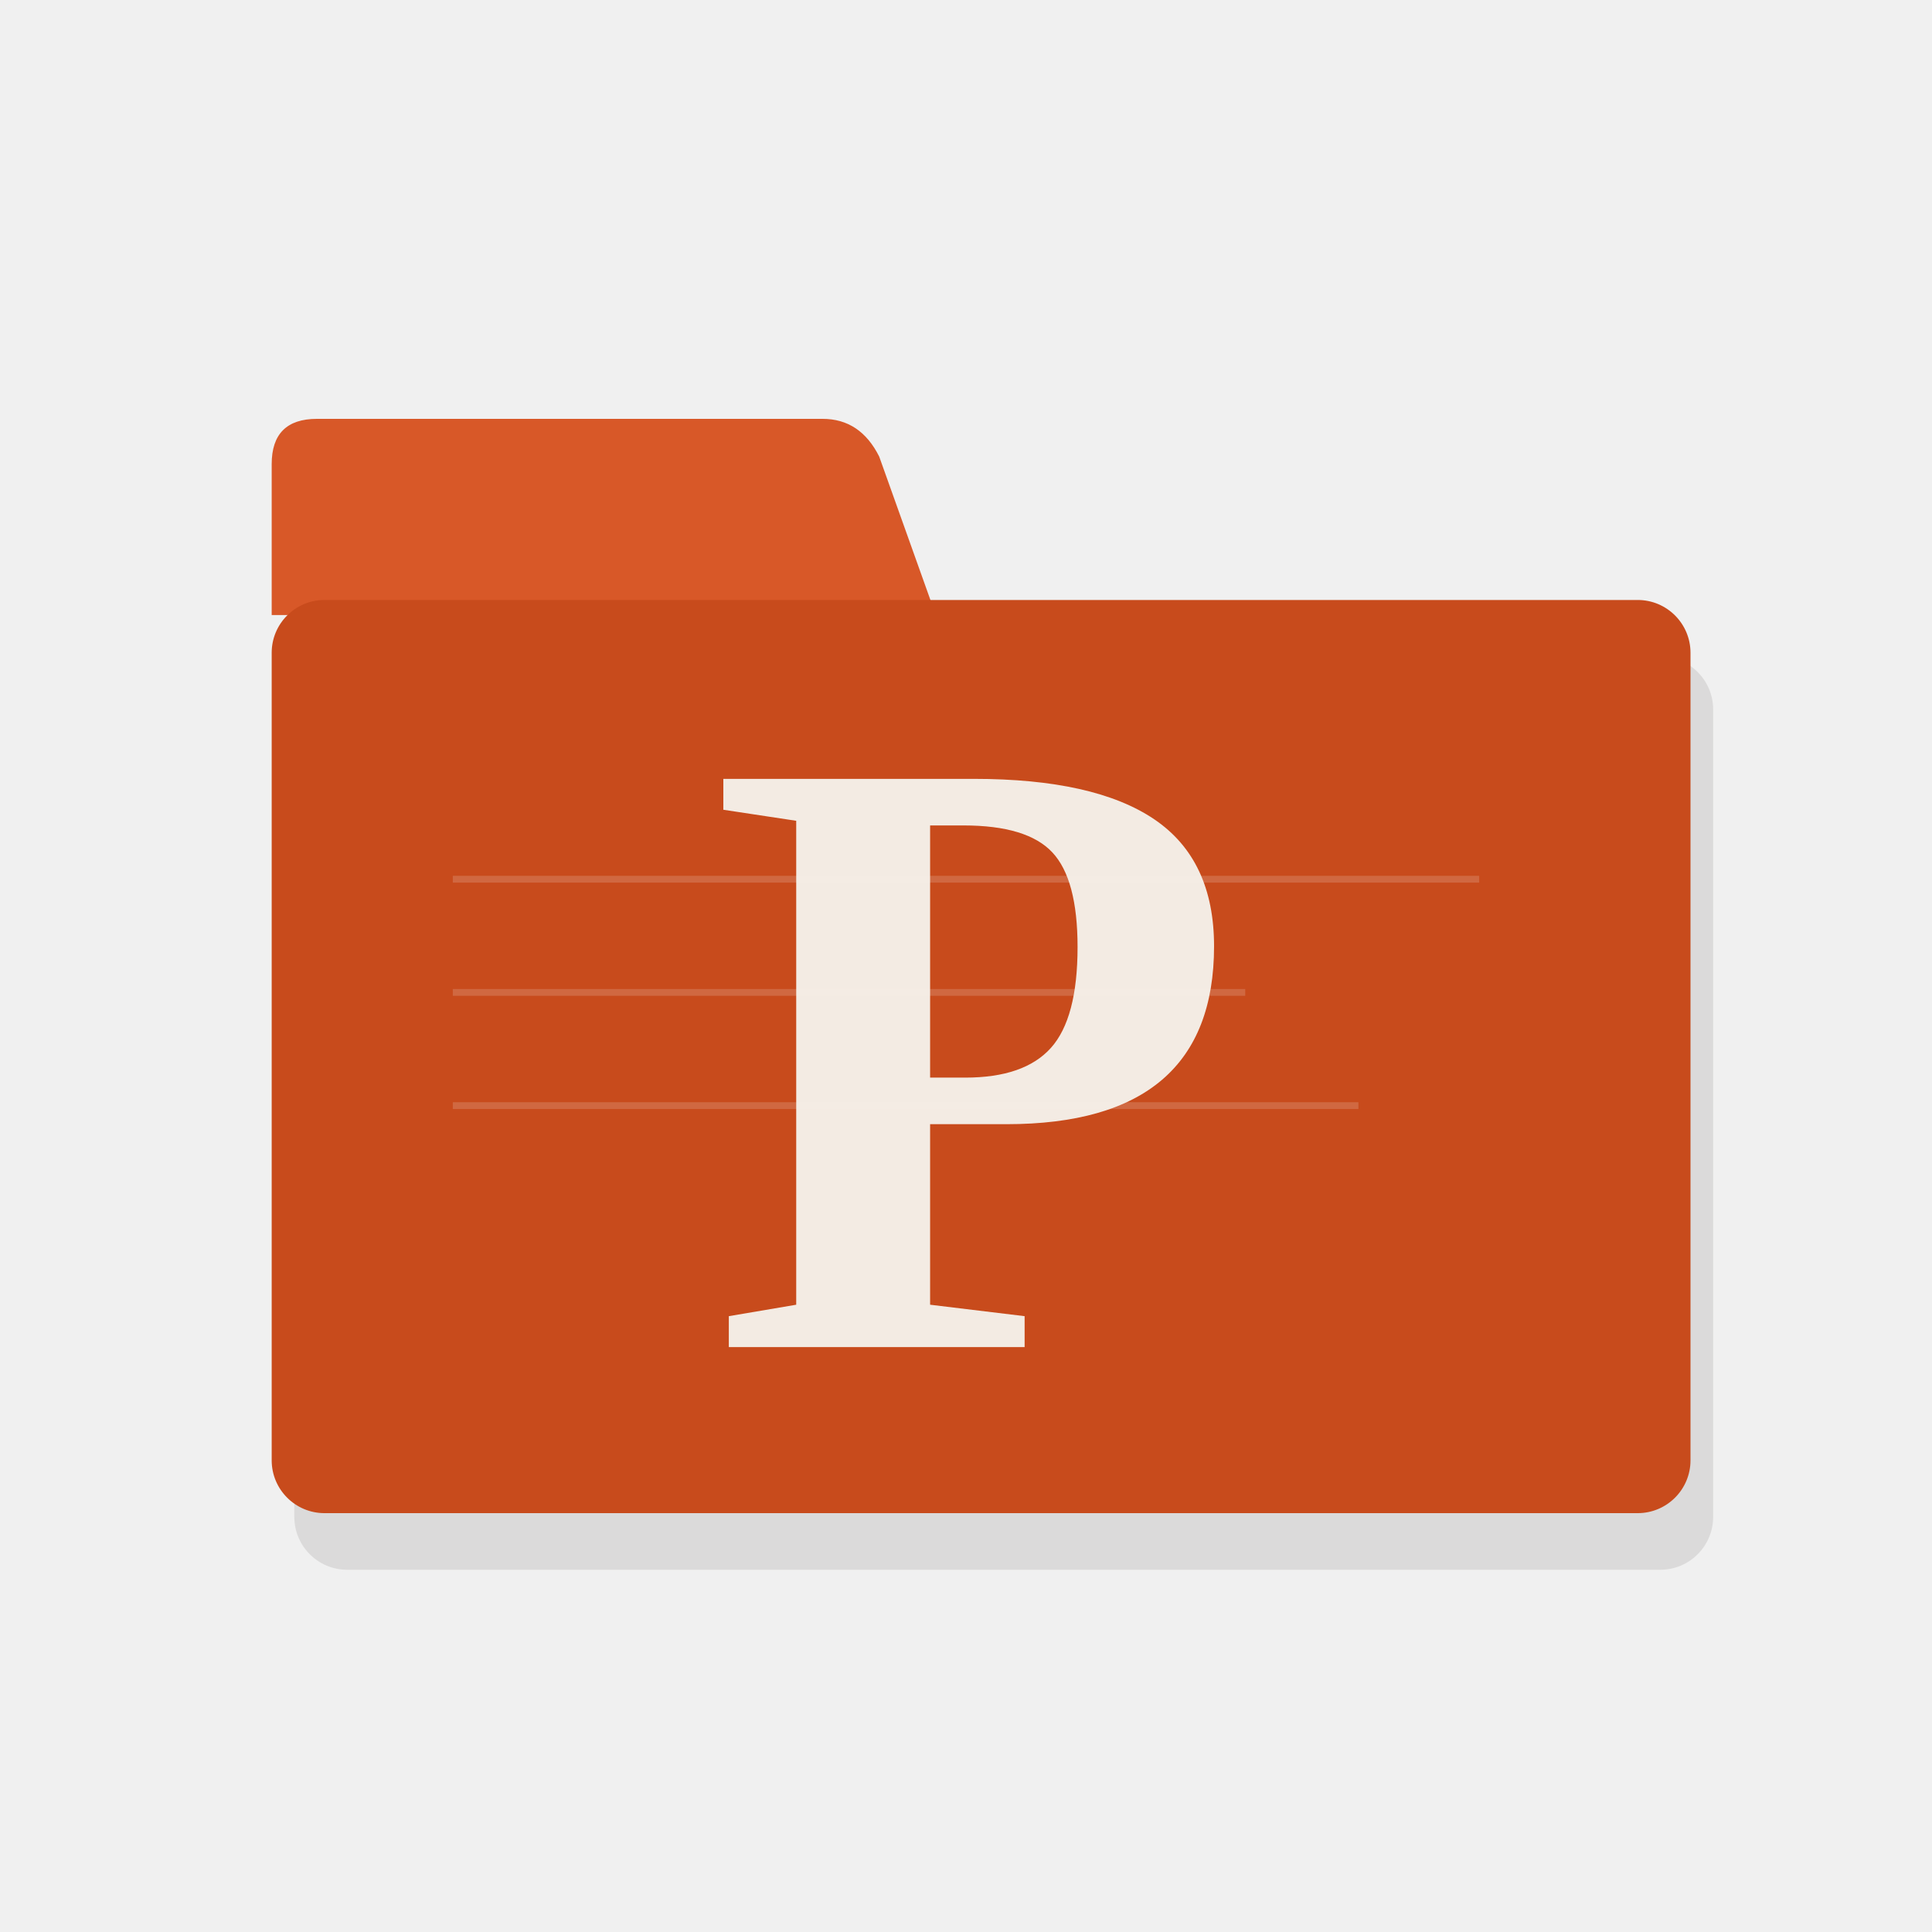
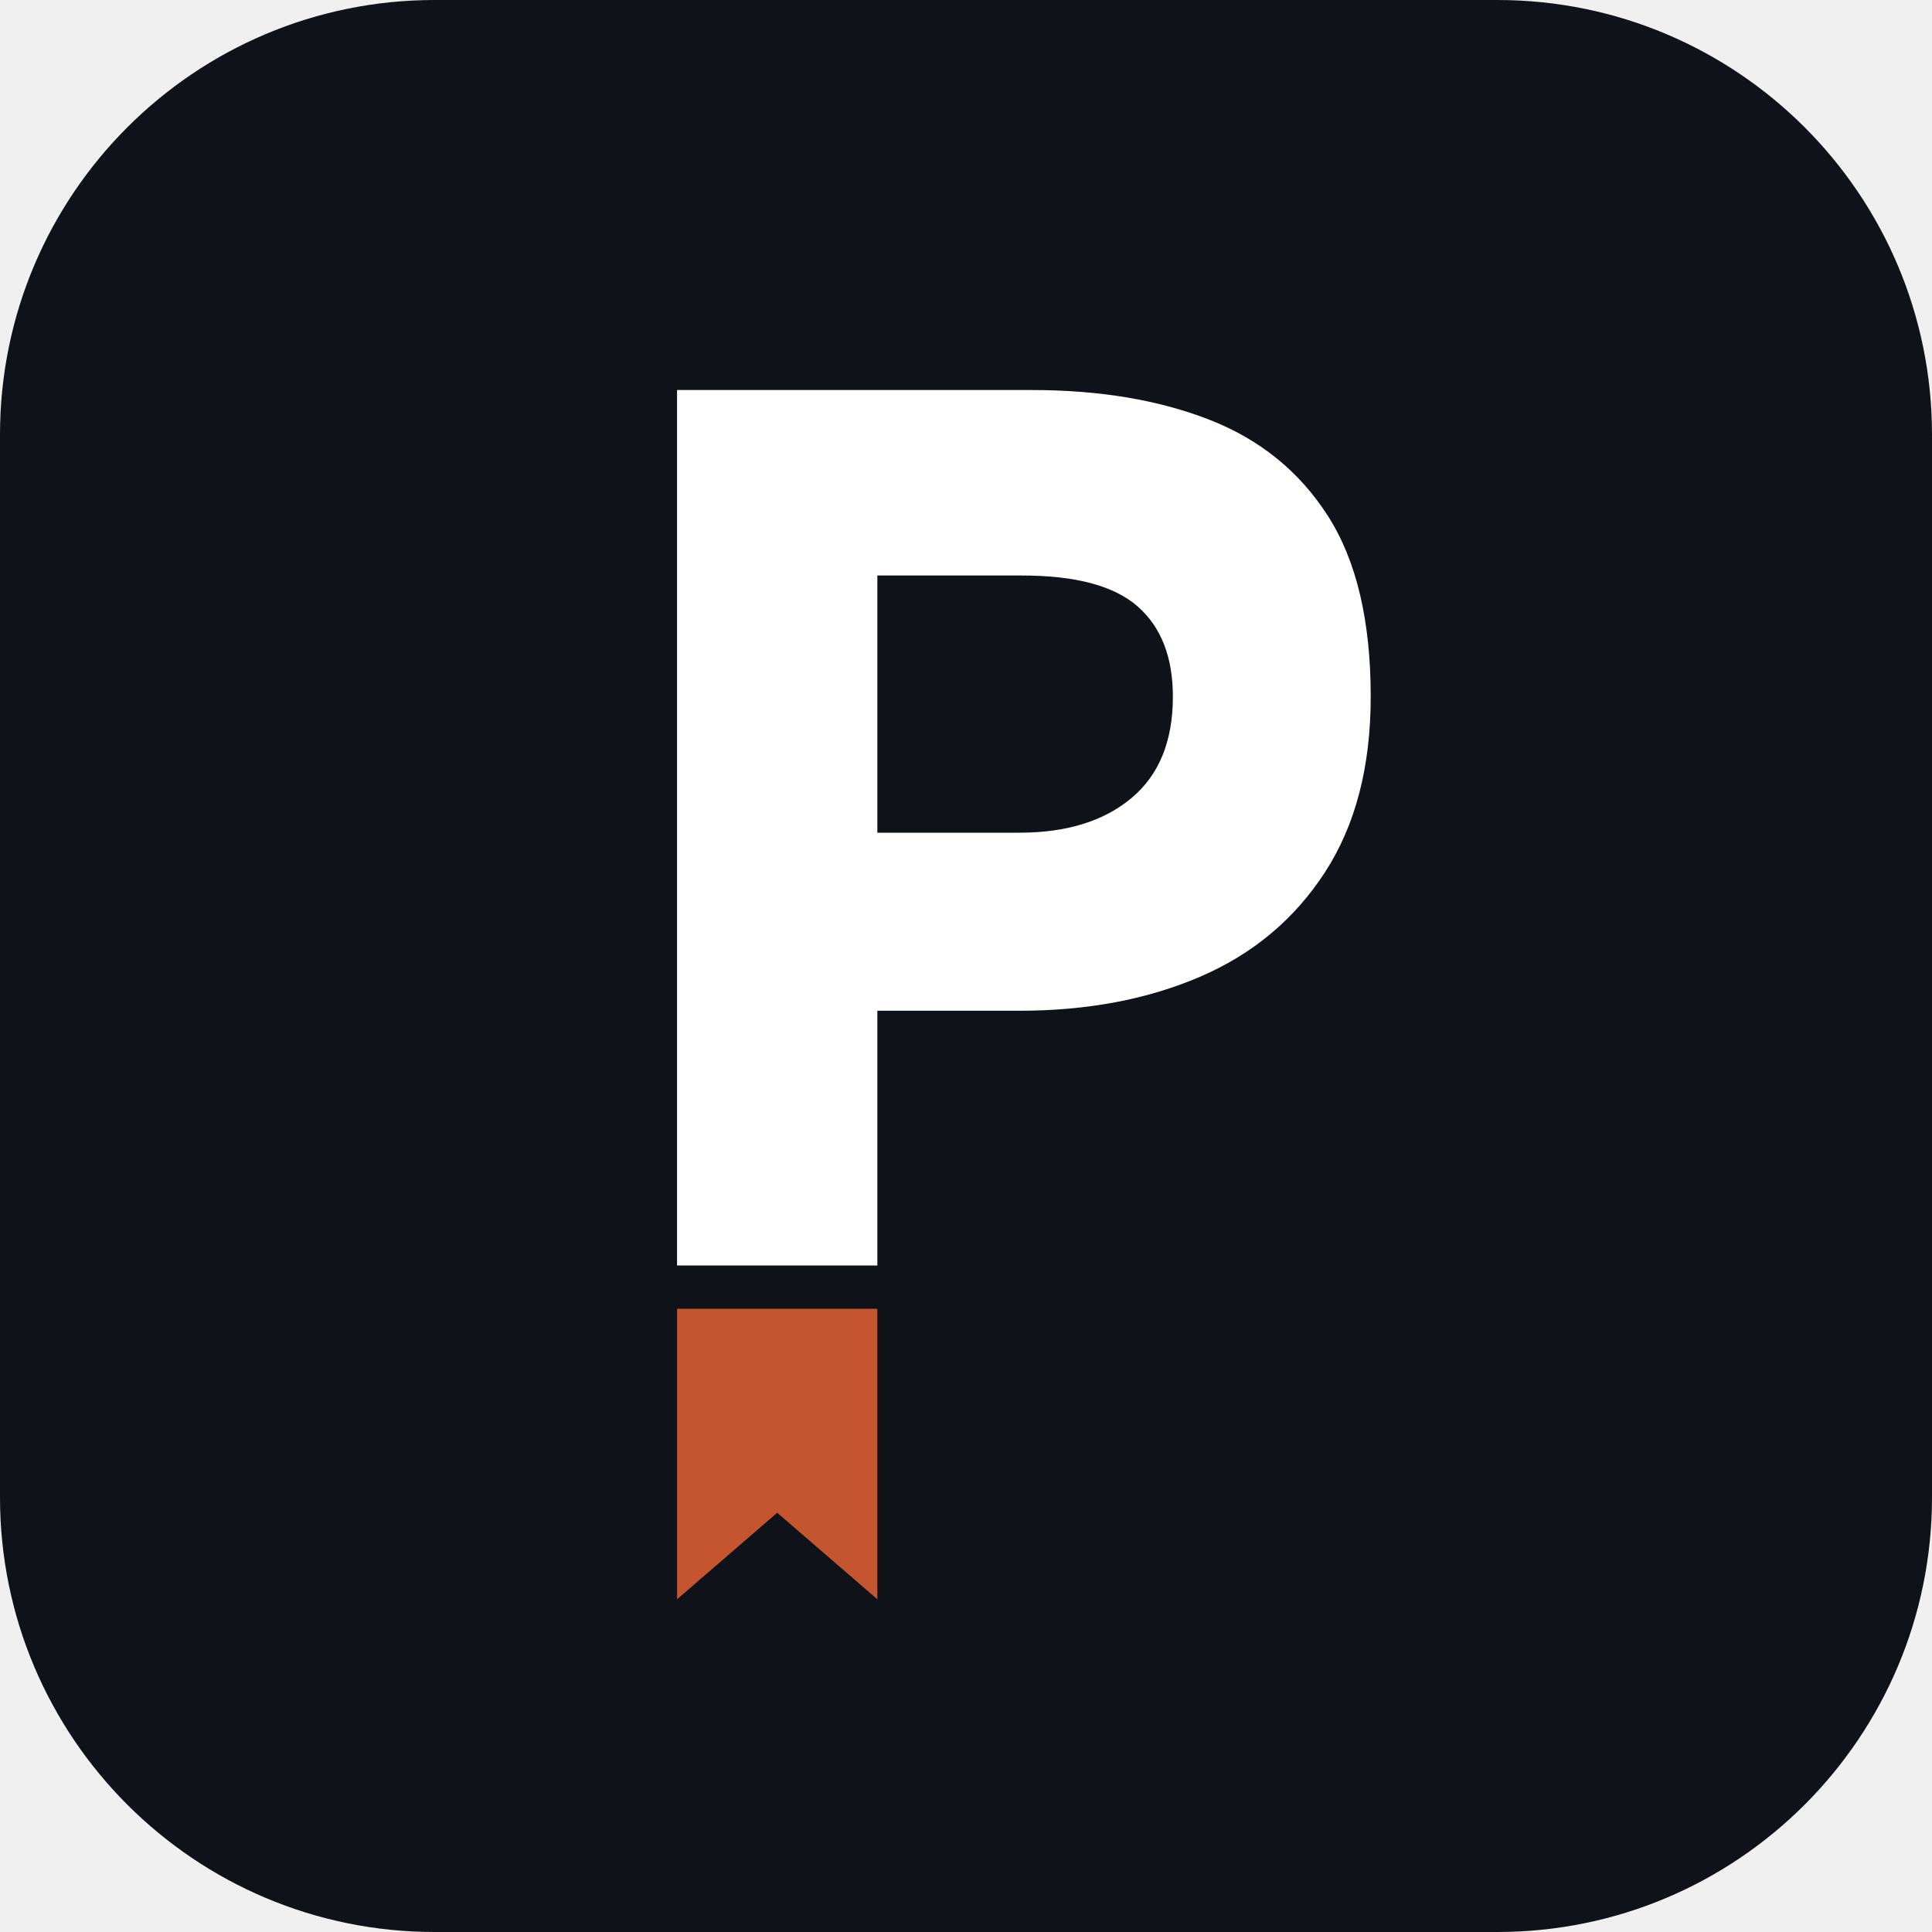
- <svg xmlns="http://www.w3.org/2000/svg" viewBox="0 0 512 512" width="512" height="512">
-   <rect x="72" y="167" width="376" height="242" rx="14" fill="#1C1612" opacity="0.10" transform="translate(6,7)" />
-   <path d="M 72 163            L 72 123 Q 72 111 84 111            L 218 111 Q 228 111 233 121            L 248 163 Z" fill="#D85828" />
-   <rect x="72" y="159" width="376" height="242" rx="14" fill="#C84B1C" />
-   <line x1="120" y1="233" x2="392" y2="233" stroke="#F5F0E8" stroke-width="1.8" opacity="0.18" />
-   <line x1="120" y1="263" x2="330" y2="263" stroke="#F5F0E8" stroke-width="1.8" opacity="0.18" />
-   <line x1="120" y1="293" x2="360" y2="293" stroke="#F5F0E8" stroke-width="1.8" opacity="0.18" />
-   <text x="258" y="357" font-family="'Fraunces', 'Georgia', 'Times New Roman', serif" font-size="230" font-weight="700" fill="#F5F0E8" text-anchor="middle" opacity="0.97">P</text>
+ <svg xmlns="http://www.w3.org/2000/svg" viewBox="0 0 100 100" width="64" height="64" role="img" aria-label="Proof">
+   <rect width="100" height="100" rx="22.5" fill="#0F1219" />
+   <g transform="translate(30.5 65.5) scale(0.64)">
+     <path fill="#FFFFFF" d="M7.1 0V-70.8H35.8Q44 -70.8 50.15 -68.4Q56.3 -66 59.75 -60.6Q63.2 -55.2 63.2 -46Q63.2 -37.5 59.5 -31.8Q55.8 -26.1 49.4 -23.35Q43 -20.6 34.8 -20.6H23.3V0ZM23.3 -35H34.8Q40.5 -35 43.85 -37.8Q47.2 -40.6 47.2 -46Q47.2 -50.8 44.35 -53.3Q41.5 -55.8 35 -55.8H23.3Z" />
+     <path fill="#C4552F" d="M7.1 3.5H23.3V27L15.2 20L7.1 27Z" />
+   </g>
</svg>
